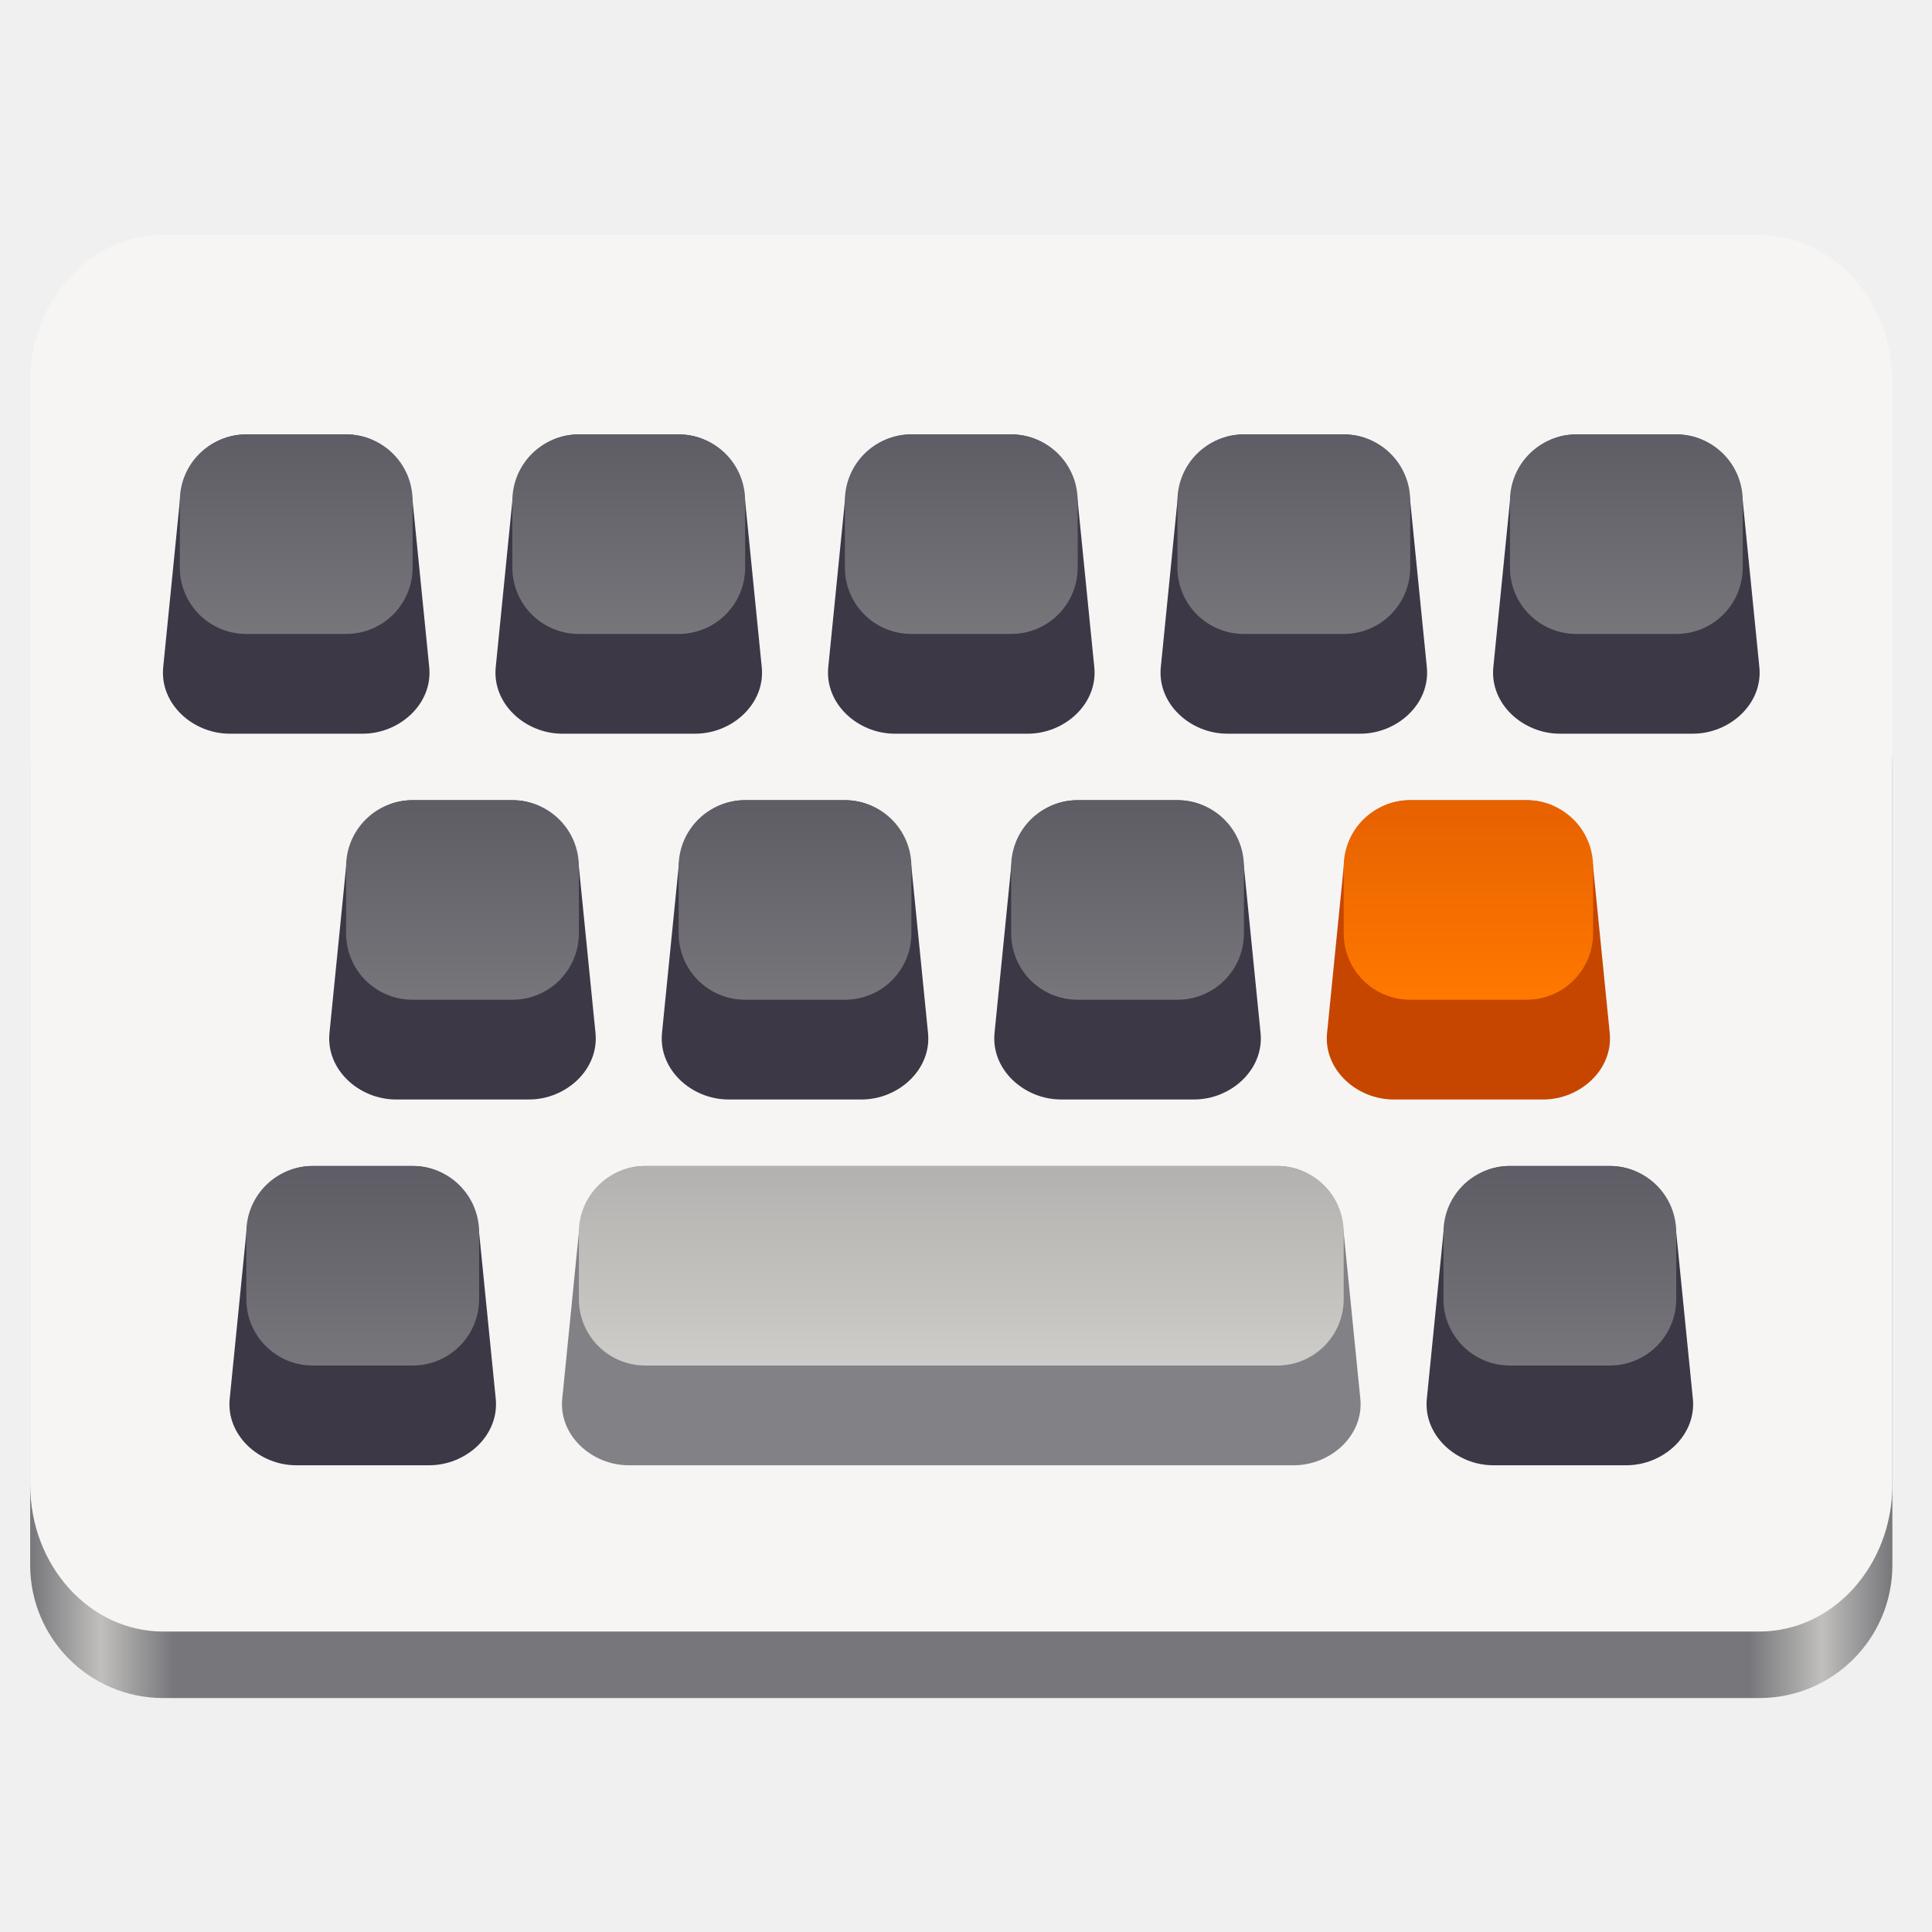
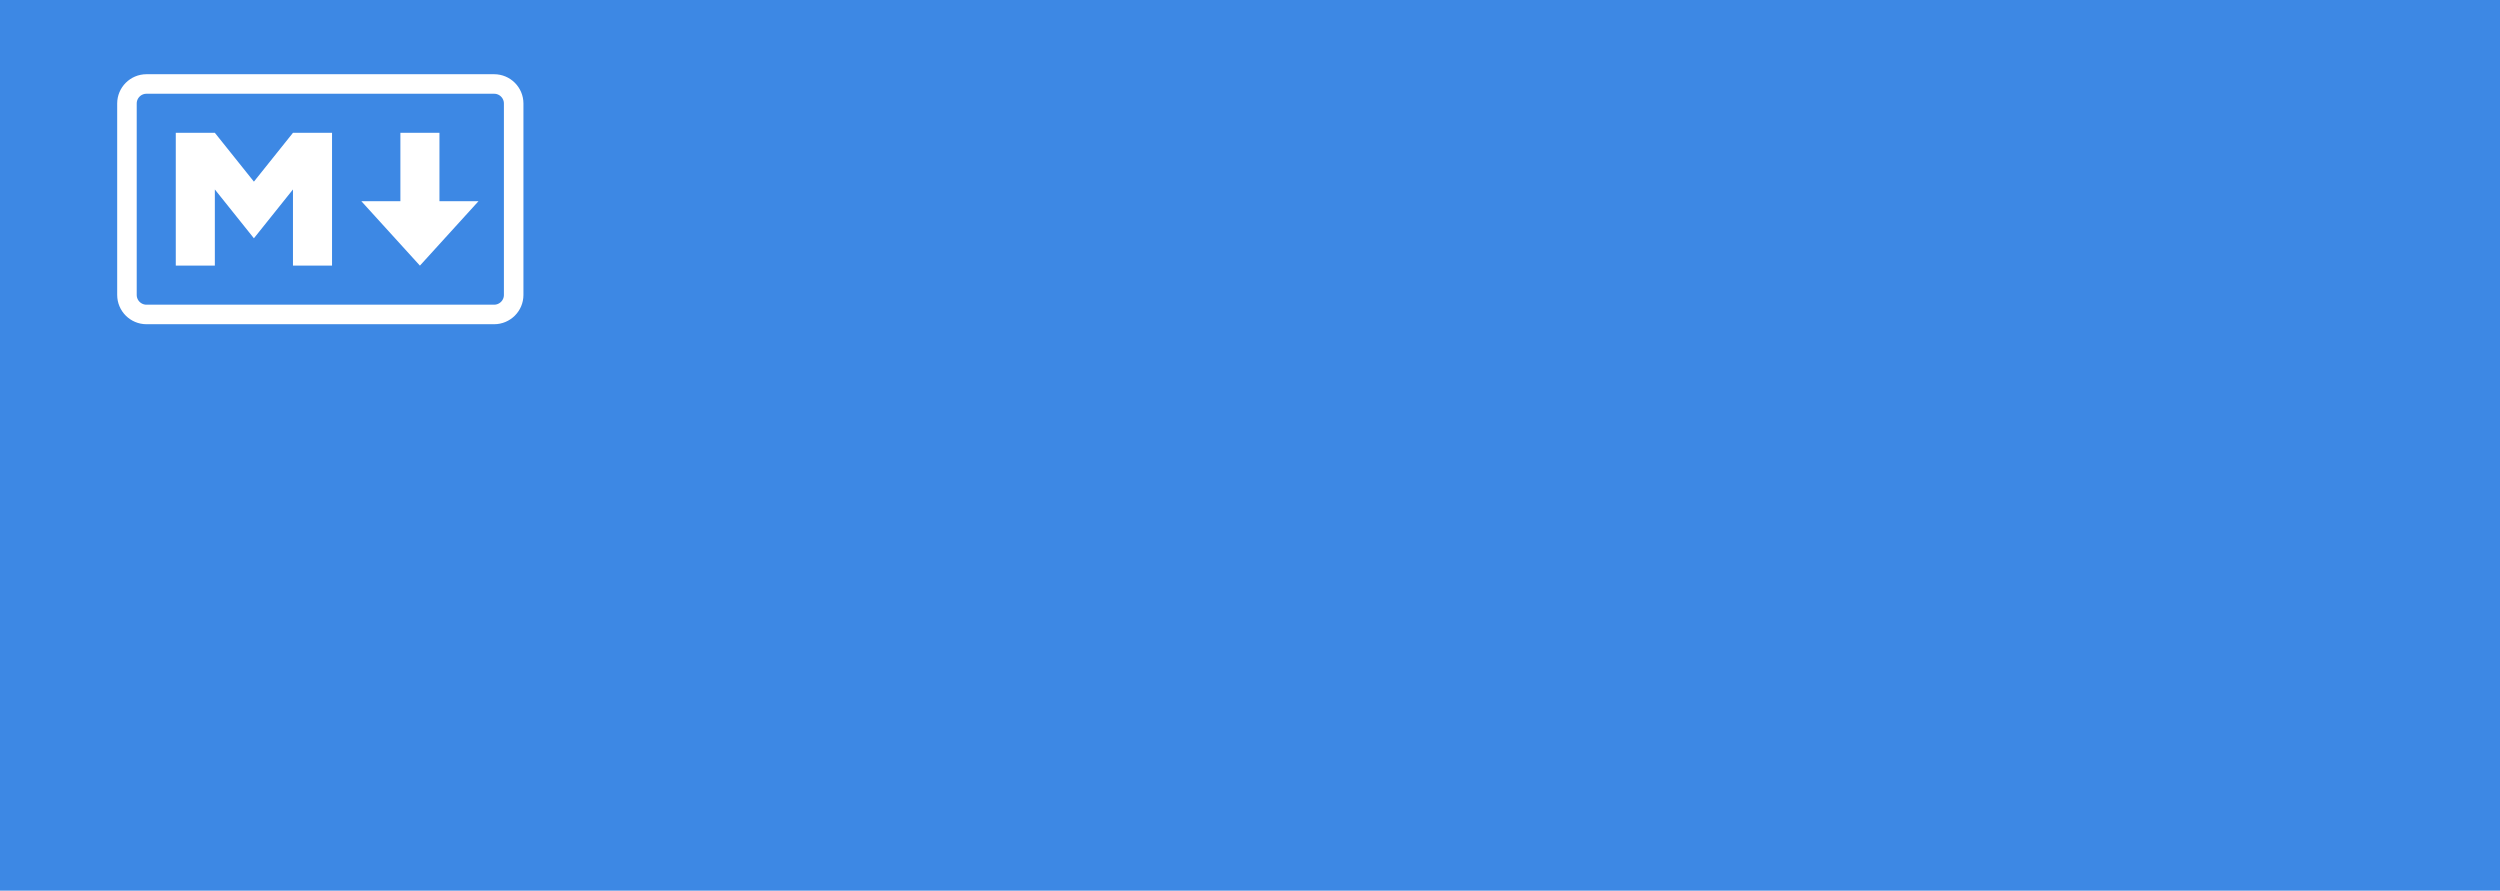
- <svg xmlns="http://www.w3.org/2000/svg" xmlns:xlink="http://www.w3.org/1999/xlink" width="512" height="512" version="1.0">
-   <defs>
-     <linearGradient id="a">
-       <stop offset="0" stop-color="#d5d3cf" />
-       <stop offset="1" stop-color="#f6f5f4" />
-     </linearGradient>
-     <linearGradient id="b">
-       <stop offset="0" stop-color="#d5d3cf" />
-       <stop offset="1" stop-color="#949390" />
-     </linearGradient>
-     <linearGradient id="c">
-       <stop offset="0" stop-color="#9a9996" />
-       <stop offset="1" stop-color="#77767b" />
-     </linearGradient>
-     <linearGradient xlink:href="#d" id="h" gradientUnits="userSpaceOnUse" gradientTransform="matrix(4.7452 0 0 4.7 -48.942 -1096.8)" x1="12" y1="254" x2="116" y2="254" />
-     <linearGradient id="d">
-       <stop offset="0" stop-color="#77767b" />
-       <stop offset=".038" stop-color="#c0bfbc" />
-       <stop offset=".077" stop-color="#77767b" />
-       <stop offset=".923" stop-color="#77767b" />
-       <stop offset=".962" stop-color="#c0bfbc" />
-       <stop offset="1" stop-color="#77767b" />
-     </linearGradient>
-     <linearGradient xlink:href="#e" id="i" gradientUnits="userSpaceOnUse" gradientTransform="rotate(90 590 409.406) scale(4.40625)" x1="19" y1="209" x2="31" y2="209" />
-     <linearGradient id="e">
-       <stop offset="0" stop-color="#5e5c64" />
-       <stop offset="1" stop-color="#77767b" />
-     </linearGradient>
-     <linearGradient xlink:href="#e" id="j" gradientUnits="userSpaceOnUse" gradientTransform="rotate(90 660.5 673.781) scale(4.40625)" x1="19" y1="209" x2="31" y2="209" />
-     <linearGradient xlink:href="#f" id="k" gradientUnits="userSpaceOnUse" gradientTransform="rotate(90 545.938 559.219) scale(4.40625)" x1="17" y1="209" x2="31" y2="209" />
-     <linearGradient id="f">
-       <stop offset="0" stop-color="#aeadab" />
-       <stop offset="1" stop-color="#ceccc8" />
-     </linearGradient>
-     <linearGradient xlink:href="#e" id="l" gradientUnits="userSpaceOnUse" gradientTransform="rotate(90 634.063 453.469) scale(4.40625)" x1="19" y1="209" x2="31" y2="209" />
-     <linearGradient xlink:href="#e" id="m" gradientUnits="userSpaceOnUse" gradientTransform="rotate(90 678.125 497.531) scale(4.40625)" x1="19" y1="209" x2="31" y2="209" />
-     <linearGradient xlink:href="#e" id="n" gradientUnits="userSpaceOnUse" gradientTransform="rotate(90 722.188 541.594) scale(4.40625)" x1="19" y1="209" x2="31" y2="209" />
-     <linearGradient xlink:href="#e" id="o" gradientUnits="userSpaceOnUse" gradientTransform="rotate(90 766.25 585.656) scale(4.40625)" x1="19" y1="209" x2="31" y2="209" />
-     <linearGradient xlink:href="#e" id="p" gradientUnits="userSpaceOnUse" gradientTransform="rotate(90 563.563 479.906) scale(4.40625)" x1="19" y1="209" x2="31" y2="209" />
-     <linearGradient xlink:href="#e" id="q" gradientUnits="userSpaceOnUse" gradientTransform="rotate(90 607.625 523.969) scale(4.40625)" x1="19" y1="209" x2="31" y2="209" />
-     <linearGradient xlink:href="#e" id="r" gradientUnits="userSpaceOnUse" gradientTransform="rotate(90 651.688 568.031) scale(4.40625)" x1="19" y1="209" x2="31" y2="209" />
-     <linearGradient xlink:href="#g" id="s" gradientUnits="userSpaceOnUse" gradientTransform="rotate(90 717.781 634.125) scale(4.40625)" x1="19" y1="209" x2="31" y2="209" />
-     <linearGradient id="g">
-       <stop offset="0" stop-color="#e66100" />
-       <stop offset="1" stop-color="#ff7800" />
-     </linearGradient>
-     <linearGradient xlink:href="#e" id="t" gradientUnits="userSpaceOnUse" gradientTransform="rotate(90 501.875 515.156) scale(4.40625)" x1="19" y1="209" x2="31" y2="209" />
-   </defs>
-   <g transform="translate(0 212)">
-     <rect ry="35.25" rx="35.25" width="493.5" height="282" x="8" y="-44" fill="url(#h)" />
-     <rect y="-149.75" x="8" height="370.125" width="493.5" rx="35.25" ry="38.961" fill="#f6f5f4" />
-     <path d="M65.281-96.875H91.72c9.764 0 16.653 7.91 17.625 17.625l4.406 44.062c.972 9.716-7.86 17.625-17.625 17.625h-35.25c-9.764 0-18.597-7.909-17.625-17.625l4.406-44.062c.972-9.716 7.861-17.625 17.625-17.625z" fill="#3d3846" />
-     <path d="M109.344-79.25v17.625c0 9.764-7.861 17.625-17.625 17.625H65.28a17.586 17.586 0 0 1-17.625-17.625V-79.25c0-9.764 7.861-17.625 17.625-17.625H91.72c9.764 0 17.625 7.86 17.625 17.625z" fill="url(#i)" />
-     <path d="M153.406-96.875h26.438c9.764 0 16.653 7.91 17.625 17.625l4.406 44.062c.972 9.716-7.86 17.625-17.625 17.625H149c-9.764 0-18.597-7.909-17.625-17.625l4.406-44.062c.972-9.716 7.861-17.625 17.625-17.625zM241.531-96.875h26.438c9.764 0 16.653 7.91 17.625 17.625L290-35.188c.972 9.716-7.86 17.625-17.625 17.625h-35.25c-9.764 0-18.597-7.909-17.625-17.625l4.406-44.062c.972-9.716 7.861-17.625 17.625-17.625zM329.656-96.875h26.438c9.764 0 16.653 7.91 17.625 17.625l4.406 44.062c.972 9.716-7.86 17.625-17.625 17.625h-35.25c-9.764 0-18.597-7.909-17.625-17.625l4.406-44.062c.972-9.716 7.861-17.625 17.625-17.625zM417.781-96.875h26.438c9.764 0 16.653 7.91 17.625 17.625l4.406 44.062c.972 9.716-7.86 17.625-17.625 17.625h-35.25c-9.764 0-18.597-7.909-17.625-17.625l4.406-44.062c.972-9.716 7.861-17.625 17.625-17.625zM109.344.062h26.437c9.764 0 16.654 7.91 17.625 17.625l4.406 44.063c.972 9.716-7.86 17.625-17.625 17.625h-35.25c-9.764 0-18.596-7.91-17.625-17.625l4.407-44.063C92.69 7.972 99.579.062 109.344.062zM197.469.062h26.437c9.764 0 16.654 7.91 17.625 17.625l4.406 44.063c.972 9.716-7.86 17.625-17.625 17.625h-35.25c-9.764 0-18.596-7.91-17.625-17.625l4.407-44.063c.971-9.715 7.86-17.625 17.625-17.625zM285.594.062h26.437c9.764 0 16.654 7.91 17.625 17.625l4.406 44.063c.972 9.716-7.86 17.625-17.625 17.625h-35.25c-9.764 0-18.596-7.91-17.625-17.625l4.407-44.063c.971-9.715 7.86-17.625 17.625-17.625z" fill="#3d3846" />
-     <path d="M373.719.062h30.843c9.765 0 16.654 7.91 17.625 17.625l4.407 44.063c.971 9.716-7.861 17.625-17.625 17.625h-39.657c-9.764 0-18.596-7.91-17.625-17.625l4.407-44.063c.971-9.715 7.86-17.625 17.625-17.625z" fill="#c64600" />
-     <path d="M82.906 97h26.438c9.764 0 16.653 7.91 17.625 17.625l4.406 44.062c.972 9.716-7.86 17.625-17.625 17.625H78.5c-9.764 0-18.597-7.909-17.625-17.625l4.406-44.062C66.253 104.909 73.142 97 82.906 97zM400.156 97h26.438c9.764 0 16.653 7.91 17.625 17.625l4.406 44.062c.972 9.716-7.86 17.625-17.625 17.625h-35.25c-9.764 0-18.597-7.909-17.625-17.625l4.406-44.062c.972-9.716 7.861-17.625 17.625-17.625z" fill="#3d3846" />
-     <path d="M444.219 114.625v17.625c0 9.764-7.861 17.625-17.625 17.625h-26.438a17.586 17.586 0 0 1-17.625-17.625v-17.625c0-9.764 7.861-17.625 17.625-17.625h26.438c9.764 0 17.625 7.86 17.625 17.625z" fill="url(#j)" />
-     <path d="M171.031 97H338.47c9.764 0 16.653 7.91 17.625 17.625l4.406 44.062c.972 9.716-7.86 17.625-17.625 17.625h-176.25c-9.764 0-18.597-7.909-17.625-17.625l4.406-44.062c.972-9.716 7.861-17.625 17.625-17.625z" fill="#828186" />
-     <path d="M356.094 114.625v17.625c0 9.764-7.861 17.625-17.625 17.625H171.03a17.586 17.586 0 0 1-17.625-17.625v-17.625c0-9.764 7.861-17.625 17.625-17.625H338.47c9.764 0 17.625 7.86 17.625 17.625z" fill="url(#k)" />
-     <path d="M197.469-79.25v17.625c0 9.764-7.861 17.625-17.625 17.625h-26.438a17.586 17.586 0 0 1-17.625-17.625V-79.25c0-9.764 7.861-17.625 17.625-17.625h26.438c9.764 0 17.625 7.86 17.625 17.625z" fill="url(#l)" />
-     <path d="M285.594-79.25v17.625c0 9.764-7.861 17.625-17.625 17.625H241.53a17.586 17.586 0 0 1-17.625-17.625V-79.25c0-9.764 7.861-17.625 17.625-17.625h26.438c9.764 0 17.625 7.86 17.625 17.625z" fill="url(#m)" />
-     <path d="M373.719-79.25v17.625c0 9.764-7.861 17.625-17.625 17.625h-26.438a17.586 17.586 0 0 1-17.625-17.625V-79.25c0-9.764 7.861-17.625 17.625-17.625h26.438c9.764 0 17.625 7.86 17.625 17.625z" fill="url(#n)" />
-     <path d="M461.844-79.25v17.625c0 9.764-7.861 17.625-17.625 17.625H417.78a17.586 17.586 0 0 1-17.625-17.625V-79.25c0-9.764 7.861-17.625 17.625-17.625h26.438c9.764 0 17.625 7.86 17.625 17.625z" fill="url(#o)" />
-     <path d="M153.406 17.687v17.625c0 9.765-7.86 17.625-17.625 17.625h-26.437a17.586 17.586 0 0 1-17.625-17.625V17.687c0-9.764 7.86-17.625 17.625-17.625h26.437c9.764 0 17.625 7.861 17.625 17.625z" fill="url(#p)" />
-     <path d="M241.531 17.687v17.625c0 9.765-7.86 17.625-17.625 17.625H197.47a17.586 17.586 0 0 1-17.625-17.625V17.687c0-9.764 7.86-17.625 17.625-17.625h26.437c9.764 0 17.625 7.861 17.625 17.625z" fill="url(#q)" />
-     <path d="M329.656 17.687v17.625c0 9.765-7.86 17.625-17.625 17.625h-26.437a17.586 17.586 0 0 1-17.625-17.625V17.687c0-9.764 7.86-17.625 17.625-17.625h26.437c9.764 0 17.625 7.861 17.625 17.625z" fill="url(#r)" />
-     <path d="M422.187 17.687v17.625c0 9.765-7.86 17.625-17.625 17.625H373.72a17.586 17.586 0 0 1-17.625-17.625V17.687c0-9.764 7.86-17.625 17.625-17.625h30.843c9.765 0 17.625 7.861 17.625 17.625z" fill="url(#s)" />
-     <path d="M126.969 114.625v17.625c0 9.764-7.861 17.625-17.625 17.625H82.906a17.586 17.586 0 0 1-17.625-17.625v-17.625C65.281 104.86 73.142 97 82.906 97h26.438c9.764 0 17.625 7.86 17.625 17.625z" fill="url(#t)" />
+ <svg xmlns="http://www.w3.org/2000/svg" width="1280" height="456" viewBox="0 0 338.667 120.65" version="1.1" id="svg11189">
+   <defs id="defs11183" />
+   <g id="layer1" transform="translate(-60.4762,-203.4131)">
+     <rect style="opacity:1;vector-effect:none;fill:#3584e4;fill-opacity:0.95;stroke:#f6c211;stroke-width:0;stroke-linecap:butt;stroke-linejoin:miter;stroke-miterlimit:4;stroke-dasharray:none;stroke-dashoffset:0;stroke-opacity:0.965" id="rect11007" width="338.667" height="120.65" x="60.476" y="203.413" />
+     <g id="g12708" transform="matrix(0.2645833,0,0,0.2645833,76.3512,213.4673)">
+       <rect style="fill:none;stroke:#ffffff;stroke-width:10" width="198" height="118" x="5" y="5" ry="10" id="rect12702" />
+       <path d="M 30,98 V 30 H 50 L 70,55 90,30 h 20 V 98 H 90 V 59 L 70,84 50,59 v 39 z m 125,0 -30,-33 h 20 V 30 h 20 v 35 h 20 z" id="path12704" style="fill:#ffffff" />
+     </g>
  </g>
</svg>
